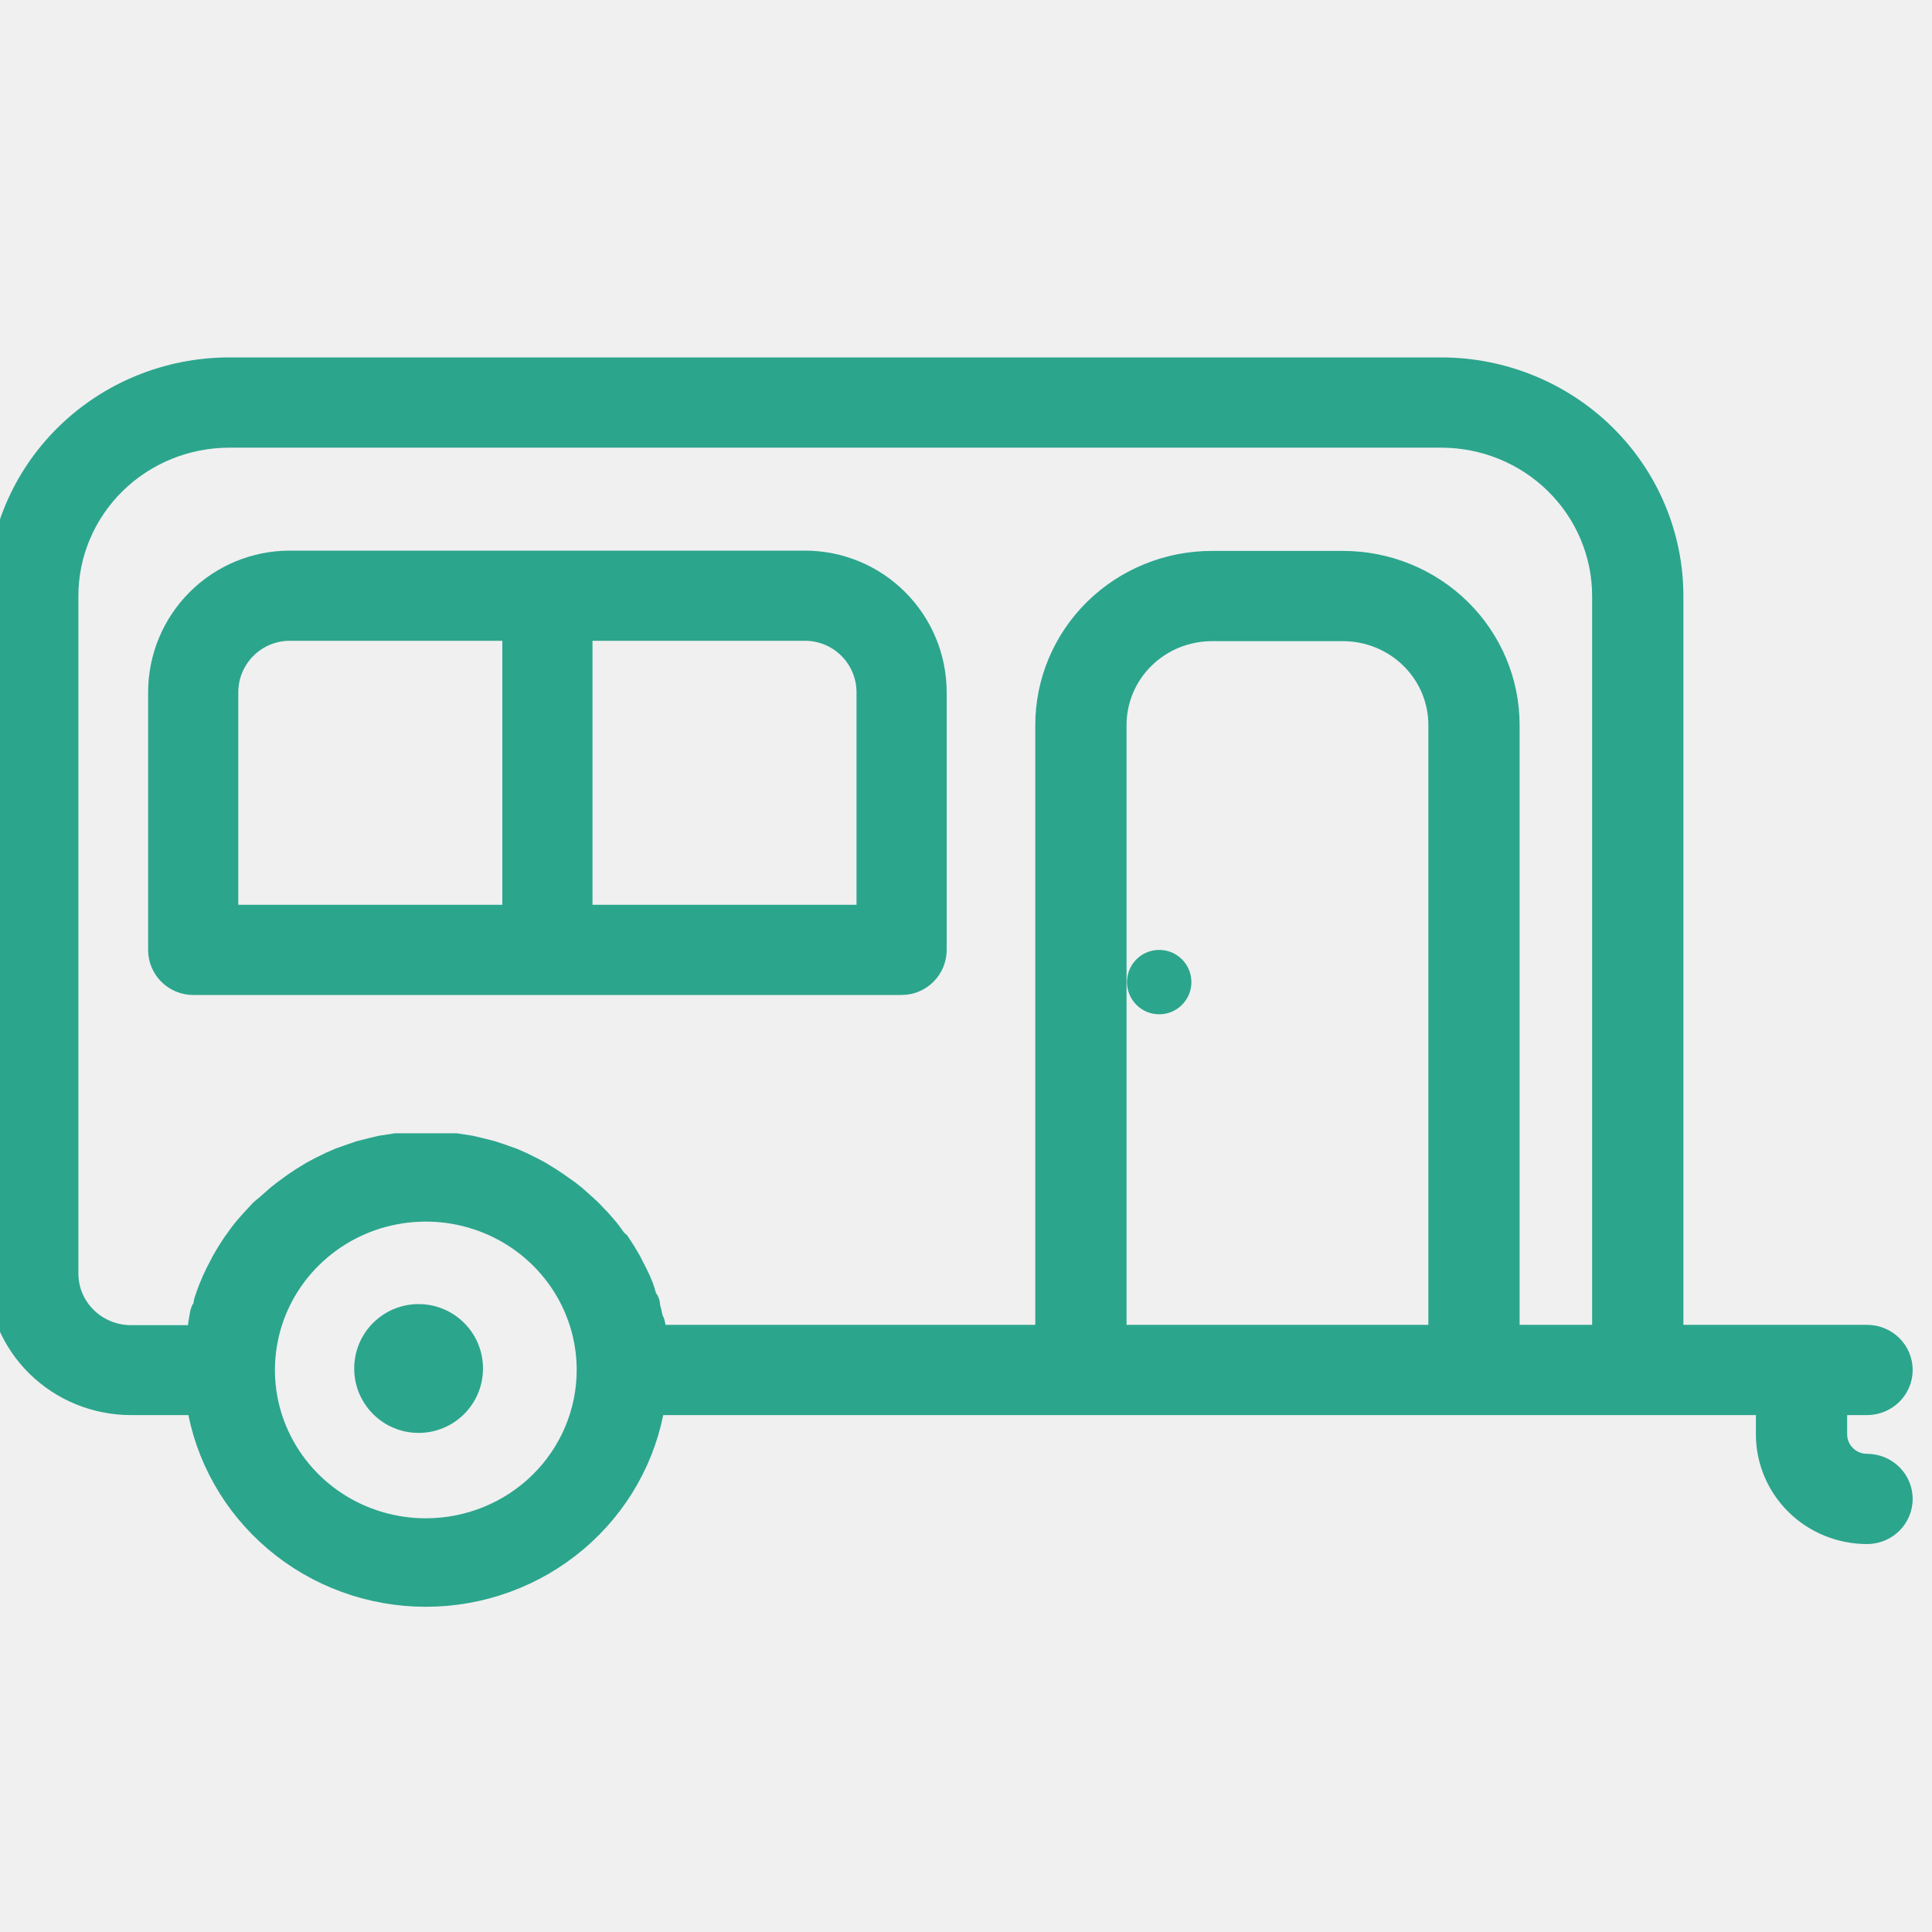
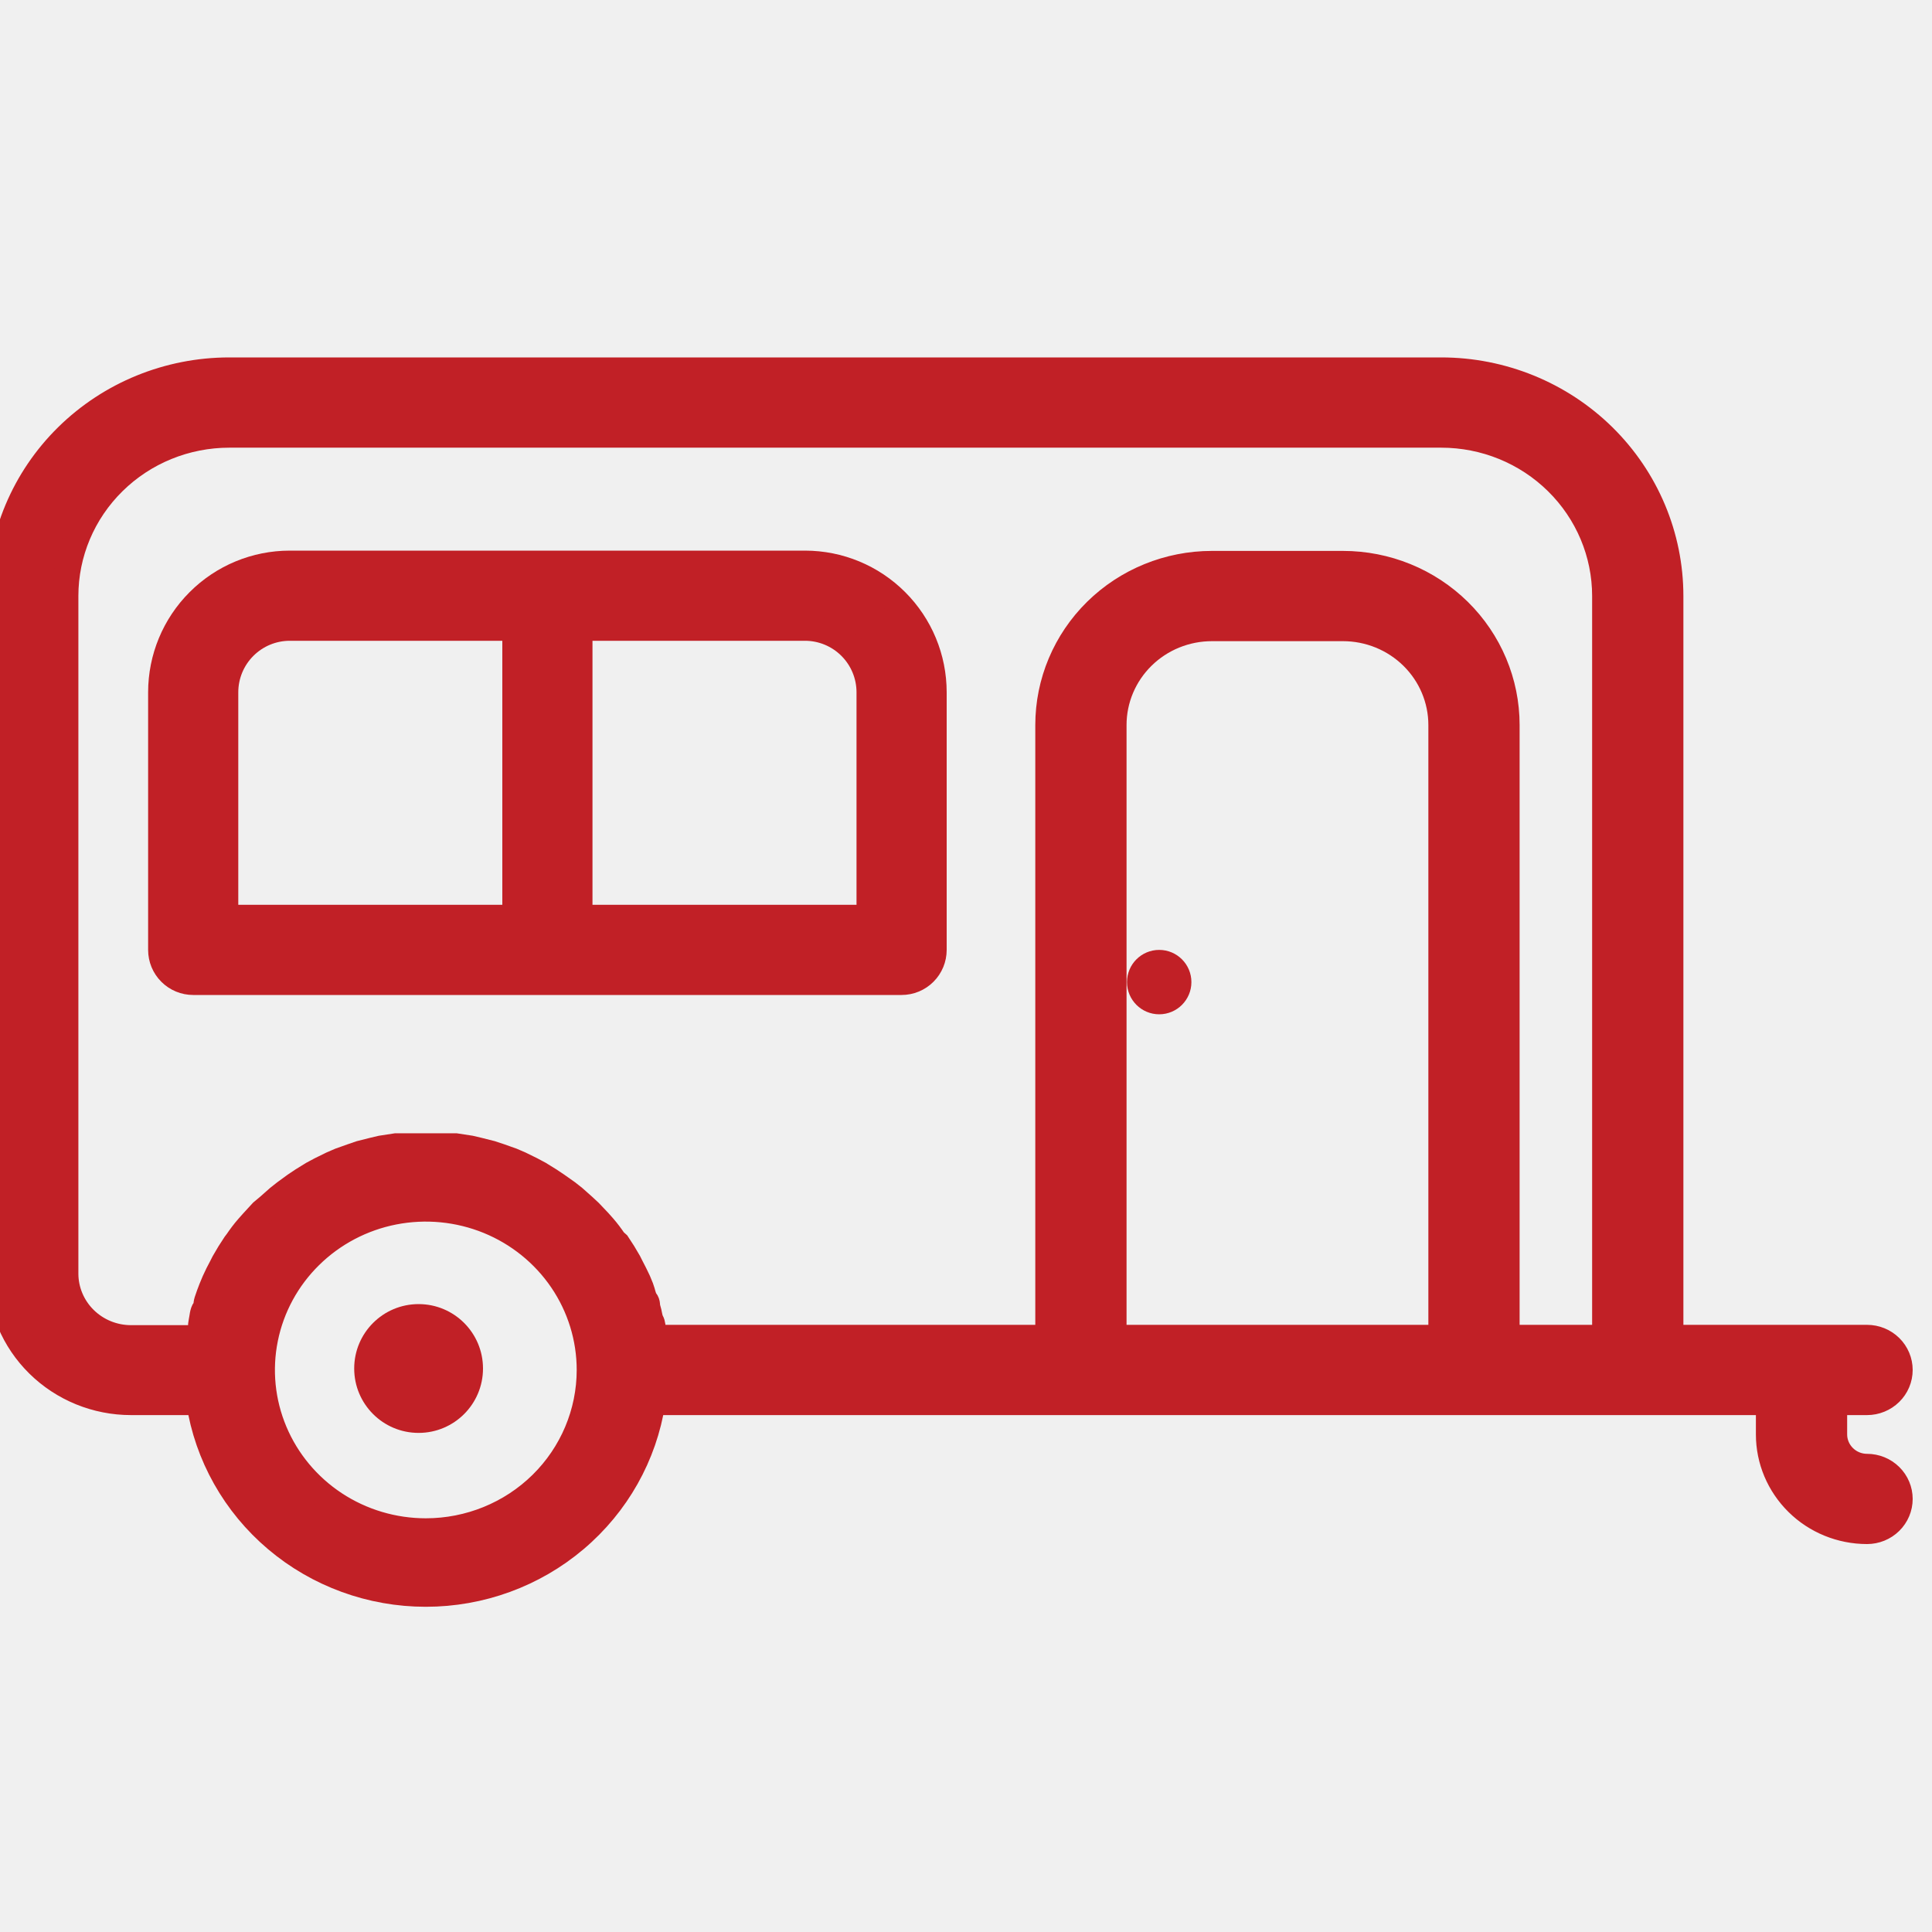
<svg xmlns="http://www.w3.org/2000/svg" width="60" height="60" viewBox="0 0 60 60" fill="none">
  <g clip-path="url(#clip0_13_697)">
-     <path d="M50 18.5V42.5H19C19 40.909 18.368 39.383 17.243 38.257C16.117 37.132 14.591 36.5 13 36.5C11.409 36.5 9.883 37.132 8.757 38.257C7.632 39.383 7 40.909 7 42.5H4C3.204 42.5 2.441 42.184 1.879 41.621C1.316 41.059 1 40.296 1 39.5V18.5C1 16.909 1.632 15.383 2.757 14.257C3.883 13.132 5.409 12.5 7 12.5H44C45.591 12.5 47.117 13.132 48.243 14.257C49.368 15.383 50 16.909 50 18.5Z" stroke="#2CA58D" stroke-width="0.8" />
-     <path d="M13 48.5C16.314 48.5 19 45.814 19 42.5C19 39.186 16.314 36.5 13 36.5C9.686 36.5 7 39.186 7 42.5C7 45.814 9.686 48.5 13 48.5Z" stroke="#2CA58D" stroke-width="0.8" />
-     <path d="M37 18.5H41C42.061 18.5 43.078 18.921 43.828 19.672C44.579 20.422 45 21.439 45 22.5V42.5H33V22.5C33 21.439 33.421 20.422 34.172 19.672C34.922 18.921 35.939 18.5 37 18.5ZM9 18.5H25C25.796 18.5 26.559 18.816 27.121 19.379C27.684 19.941 28 20.704 28 21.5V29.5H6V21.5C6 20.704 6.316 19.941 6.879 19.379C7.441 18.816 8.204 18.5 9 18.5Z" stroke="#2CA58D" stroke-width="0.8" />
-     <path d="M25 17.5H9C7.939 17.5 6.922 17.921 6.172 18.672C5.421 19.422 5 20.439 5 21.5V29.5C5 29.765 5.105 30.02 5.293 30.207C5.48 30.395 5.735 30.5 6 30.5H28C28.265 30.5 28.52 30.395 28.707 30.207C28.895 30.02 29 29.765 29 29.5V21.5C29 20.439 28.579 19.422 27.828 18.672C27.078 17.921 26.061 17.5 25 17.5ZM7 21.5C7 20.97 7.211 20.461 7.586 20.086C7.961 19.711 8.47 19.5 9 19.5H16V28.5H7V21.5ZM27 28.5H18V19.5H25C25.53 19.5 26.039 19.711 26.414 20.086C26.789 20.461 27 20.97 27 21.5V28.5Z" fill="#2CA58D" stroke="#2CA58D" stroke-width="0.8" />
-     <path d="M57.983 45.55C57.713 45.55 57.454 45.444 57.264 45.256C57.073 45.068 56.965 44.814 56.965 44.548V43.547H57.983C58.252 43.547 58.511 43.441 58.702 43.253C58.893 43.066 59 42.811 59 42.545C59 42.28 58.893 42.025 58.702 41.837C58.511 41.649 58.252 41.544 57.983 41.544H51.879V18.51C51.879 16.651 51.129 14.868 49.794 13.553C48.458 12.239 46.647 11.5 44.759 11.5H7.121C5.232 11.5 3.421 12.239 2.086 13.553C0.75 14.868 0 16.651 0 18.51V39.541C0 40.603 0.429 41.622 1.192 42.373C1.955 43.125 2.99 43.547 4.069 43.547H6.185C6.441 45.203 7.293 46.715 8.584 47.807C9.875 48.9 11.522 49.5 13.224 49.5C14.927 49.5 16.573 48.9 17.864 47.807C19.156 46.715 20.007 45.203 20.263 43.547H54.931V44.548C54.931 45.345 55.253 46.109 55.825 46.672C56.397 47.236 57.173 47.552 57.983 47.552C58.252 47.552 58.511 47.447 58.702 47.259C58.893 47.071 59 46.817 59 46.551C59 46.285 58.893 46.031 58.702 45.843C58.511 45.655 58.252 45.55 57.983 45.55ZM13.224 47.552C12.218 47.552 11.235 47.259 10.398 46.709C9.562 46.158 8.91 45.376 8.525 44.461C8.14 43.546 8.039 42.54 8.236 41.568C8.432 40.597 8.916 39.705 9.628 39.005C10.339 38.304 11.245 37.827 12.232 37.634C13.219 37.441 14.241 37.54 15.171 37.919C16.1 38.298 16.894 38.94 17.453 39.763C18.012 40.587 18.31 41.555 18.31 42.545C18.31 43.873 17.774 45.147 16.821 46.086C15.867 47.025 14.573 47.552 13.224 47.552ZM44.759 41.544H34.586V22.516C34.586 21.719 34.908 20.955 35.48 20.392C36.052 19.828 36.829 19.512 37.638 19.512H41.707C42.516 19.512 43.292 19.828 43.865 20.392C44.437 20.955 44.759 21.719 44.759 22.516V41.544ZM46.793 41.544V22.516C46.793 21.188 46.257 19.914 45.303 18.975C44.349 18.036 43.056 17.509 41.707 17.509H37.638C36.289 17.509 34.995 18.036 34.041 18.975C33.088 19.914 32.552 21.188 32.552 22.516V41.544H20.274C20.274 41.464 20.274 41.394 20.274 41.313C20.274 41.233 20.274 41.123 20.223 41.033C20.172 40.943 20.162 40.773 20.121 40.652C20.08 40.532 20.121 40.482 20.05 40.392C19.979 40.302 19.958 40.132 19.907 40.002L19.816 39.781C19.745 39.631 19.673 39.481 19.592 39.331L19.521 39.19C19.412 38.997 19.297 38.81 19.175 38.63L19.073 38.539C18.972 38.389 18.86 38.239 18.738 38.099L18.595 37.938L18.31 37.638L18.127 37.468L17.822 37.197L17.619 37.037L17.293 36.807L17.069 36.657L16.744 36.456L16.5 36.326L16.154 36.156L15.899 36.046L15.533 35.916L15.259 35.825L14.862 35.725L14.608 35.665L14.15 35.595H13.926C13.692 35.595 13.468 35.595 13.224 35.595C12.98 35.595 12.756 35.595 12.522 35.595H12.298L11.841 35.665L11.586 35.725L11.19 35.825L10.925 35.916L10.559 36.046L10.305 36.156L9.959 36.326L9.715 36.456L9.389 36.657L9.165 36.807L8.85 37.037L8.647 37.197L8.341 37.468L8.138 37.638L7.843 37.959L7.701 38.119C7.578 38.259 7.467 38.409 7.365 38.559L7.304 38.639C7.182 38.82 7.066 39.007 6.958 39.2L6.887 39.34C6.805 39.491 6.734 39.631 6.663 39.791L6.571 40.011C6.521 40.142 6.47 40.272 6.429 40.402C6.388 40.532 6.429 40.572 6.358 40.662C6.287 40.752 6.287 40.913 6.256 41.043C6.226 41.173 6.256 41.233 6.205 41.323C6.154 41.413 6.205 41.474 6.205 41.554H4.069C3.529 41.554 3.012 41.343 2.63 40.967C2.249 40.592 2.034 40.082 2.034 39.551V18.51C2.034 17.182 2.57 15.909 3.524 14.97C4.478 14.03 5.772 13.503 7.121 13.503H44.759C46.108 13.503 47.401 14.03 48.355 14.97C49.309 15.909 49.845 17.182 49.845 18.51V41.544H46.793Z" fill="#2CA58D" stroke="#2CA58D" stroke-width="0.8" />
-     <path d="M36 31.5C36.552 31.5 37 31.052 37 30.5C37 29.948 36.552 29.5 36 29.5C35.448 29.5 35 29.948 35 30.5C35 31.052 35.448 31.5 36 31.5Z" fill="#2CA58D" />
-     <path d="M13 44.5C14.105 44.5 15 43.605 15 42.5C15 41.395 14.105 40.5 13 40.5C11.895 40.5 11 41.395 11 42.5C11 43.605 11.895 44.5 13 44.5Z" fill="#2CA58D" />
+     <path d="M50 18.5V42.5H19C19 40.909 18.368 39.383 17.243 38.257C16.117 37.132 14.591 36.5 13 36.5C11.409 36.5 9.883 37.132 8.757 38.257C7.632 39.383 7 40.909 7 42.5H4C3.204 42.5 2.441 42.184 1.879 41.621C1.316 41.059 1 40.296 1 39.5V18.5C1 16.909 1.632 15.383 2.757 14.257C3.883 13.132 5.409 12.5 7 12.5H44C45.591 12.5 47.117 13.132 48.243 14.257C49.368 15.383 50 16.909 50 18.5Z" stroke="#C12026" stroke-width="0.8" />
+     <path d="M13 48.5C16.314 48.5 19 45.814 19 42.5C19 39.186 16.314 36.5 13 36.5C9.686 36.5 7 39.186 7 42.5C7 45.814 9.686 48.5 13 48.5Z" stroke="#C12026" stroke-width="0.8" />
+     <path d="M37 18.5H41C42.061 18.5 43.078 18.921 43.828 19.672C44.579 20.422 45 21.439 45 22.5V42.5H33V22.5C33 21.439 33.421 20.422 34.172 19.672C34.922 18.921 35.939 18.5 37 18.5ZM9 18.5H25C25.796 18.5 26.559 18.816 27.121 19.379C27.684 19.941 28 20.704 28 21.5V29.5H6V21.5C6 20.704 6.316 19.941 6.879 19.379C7.441 18.816 8.204 18.5 9 18.5Z" stroke="#C12026" stroke-width="0.8" />
+     <path d="M25 17.5H9C7.939 17.5 6.922 17.921 6.172 18.672C5.421 19.422 5 20.439 5 21.5V29.5C5 29.765 5.105 30.02 5.293 30.207C5.48 30.395 5.735 30.5 6 30.5H28C28.265 30.5 28.52 30.395 28.707 30.207C28.895 30.02 29 29.765 29 29.5V21.5C29 20.439 28.579 19.422 27.828 18.672C27.078 17.921 26.061 17.5 25 17.5ZM7 21.5C7 20.97 7.211 20.461 7.586 20.086C7.961 19.711 8.47 19.5 9 19.5H16V28.5H7V21.5ZM27 28.5H18V19.5H25C25.53 19.5 26.039 19.711 26.414 20.086C26.789 20.461 27 20.97 27 21.5V28.5Z" fill="#C12026" stroke="#C12026" stroke-width="0.8" />
+     <path d="M57.983 45.55C57.713 45.55 57.454 45.444 57.264 45.256C57.073 45.068 56.965 44.814 56.965 44.548V43.547H57.983C58.252 43.547 58.511 43.441 58.702 43.253C58.893 43.066 59 42.811 59 42.545C59 42.28 58.893 42.025 58.702 41.837C58.511 41.649 58.252 41.544 57.983 41.544H51.879V18.51C51.879 16.651 51.129 14.868 49.794 13.553C48.458 12.239 46.647 11.5 44.759 11.5H7.121C5.232 11.5 3.421 12.239 2.086 13.553C0.75 14.868 0 16.651 0 18.51V39.541C0 40.603 0.429 41.622 1.192 42.373C1.955 43.125 2.99 43.547 4.069 43.547H6.185C6.441 45.203 7.293 46.715 8.584 47.807C9.875 48.9 11.522 49.5 13.224 49.5C14.927 49.5 16.573 48.9 17.864 47.807C19.156 46.715 20.007 45.203 20.263 43.547H54.931V44.548C54.931 45.345 55.253 46.109 55.825 46.672C56.397 47.236 57.173 47.552 57.983 47.552C58.252 47.552 58.511 47.447 58.702 47.259C58.893 47.071 59 46.817 59 46.551C59 46.285 58.893 46.031 58.702 45.843C58.511 45.655 58.252 45.55 57.983 45.55ZM13.224 47.552C12.218 47.552 11.235 47.259 10.398 46.709C9.562 46.158 8.91 45.376 8.525 44.461C8.14 43.546 8.039 42.54 8.236 41.568C8.432 40.597 8.916 39.705 9.628 39.005C10.339 38.304 11.245 37.827 12.232 37.634C13.219 37.441 14.241 37.54 15.171 37.919C16.1 38.298 16.894 38.94 17.453 39.763C18.012 40.587 18.31 41.555 18.31 42.545C18.31 43.873 17.774 45.147 16.821 46.086C15.867 47.025 14.573 47.552 13.224 47.552ZM44.759 41.544H34.586V22.516C34.586 21.719 34.908 20.955 35.48 20.392C36.052 19.828 36.829 19.512 37.638 19.512H41.707C42.516 19.512 43.292 19.828 43.865 20.392C44.437 20.955 44.759 21.719 44.759 22.516V41.544ZM46.793 41.544V22.516C46.793 21.188 46.257 19.914 45.303 18.975C44.349 18.036 43.056 17.509 41.707 17.509H37.638C36.289 17.509 34.995 18.036 34.041 18.975C33.088 19.914 32.552 21.188 32.552 22.516V41.544H20.274C20.274 41.464 20.274 41.394 20.274 41.313C20.274 41.233 20.274 41.123 20.223 41.033C20.172 40.943 20.162 40.773 20.121 40.652C20.08 40.532 20.121 40.482 20.05 40.392C19.979 40.302 19.958 40.132 19.907 40.002L19.816 39.781C19.745 39.631 19.673 39.481 19.592 39.331L19.521 39.19C19.412 38.997 19.297 38.81 19.175 38.63L19.073 38.539C18.972 38.389 18.86 38.239 18.738 38.099L18.595 37.938L18.31 37.638L18.127 37.468L17.822 37.197L17.619 37.037L17.293 36.807L17.069 36.657L16.744 36.456L16.5 36.326L16.154 36.156L15.899 36.046L15.533 35.916L15.259 35.825L14.862 35.725L14.608 35.665L14.15 35.595H13.926C13.692 35.595 13.468 35.595 13.224 35.595C12.98 35.595 12.756 35.595 12.522 35.595H12.298L11.841 35.665L11.586 35.725L11.19 35.825L10.925 35.916L10.559 36.046L10.305 36.156L9.959 36.326L9.715 36.456L9.389 36.657L9.165 36.807L8.85 37.037L8.647 37.197L8.341 37.468L8.138 37.638L7.843 37.959L7.701 38.119C7.578 38.259 7.467 38.409 7.365 38.559L7.304 38.639C7.182 38.82 7.066 39.007 6.958 39.2L6.887 39.34C6.805 39.491 6.734 39.631 6.663 39.791L6.571 40.011C6.521 40.142 6.47 40.272 6.429 40.402C6.388 40.532 6.429 40.572 6.358 40.662C6.287 40.752 6.287 40.913 6.256 41.043C6.226 41.173 6.256 41.233 6.205 41.323C6.154 41.413 6.205 41.474 6.205 41.554H4.069C3.529 41.554 3.012 41.343 2.63 40.967C2.249 40.592 2.034 40.082 2.034 39.551V18.51C2.034 17.182 2.57 15.909 3.524 14.97C4.478 14.03 5.772 13.503 7.121 13.503H44.759C46.108 13.503 47.401 14.03 48.355 14.97C49.309 15.909 49.845 17.182 49.845 18.51V41.544H46.793Z" fill="#C12026" stroke="#C12026" stroke-width="0.8" />
+     <path d="M36 31.5C36.552 31.5 37 31.052 37 30.5C37 29.948 36.552 29.5 36 29.5C35.448 29.5 35 29.948 35 30.5C35 31.052 35.448 31.5 36 31.5Z" fill="#C12026" />
+     <path d="M13 44.5C14.105 44.5 15 43.605 15 42.5C15 41.395 14.105 40.5 13 40.5C11.895 40.5 11 41.395 11 42.5C11 43.605 11.895 44.5 13 44.5Z" fill="#C12026" />
  </g>
  <defs>
    <clipPath id="clip0_13_697">
      <rect width="60" height="60" fill="white" />
    </clipPath>
  </defs>
</svg>
